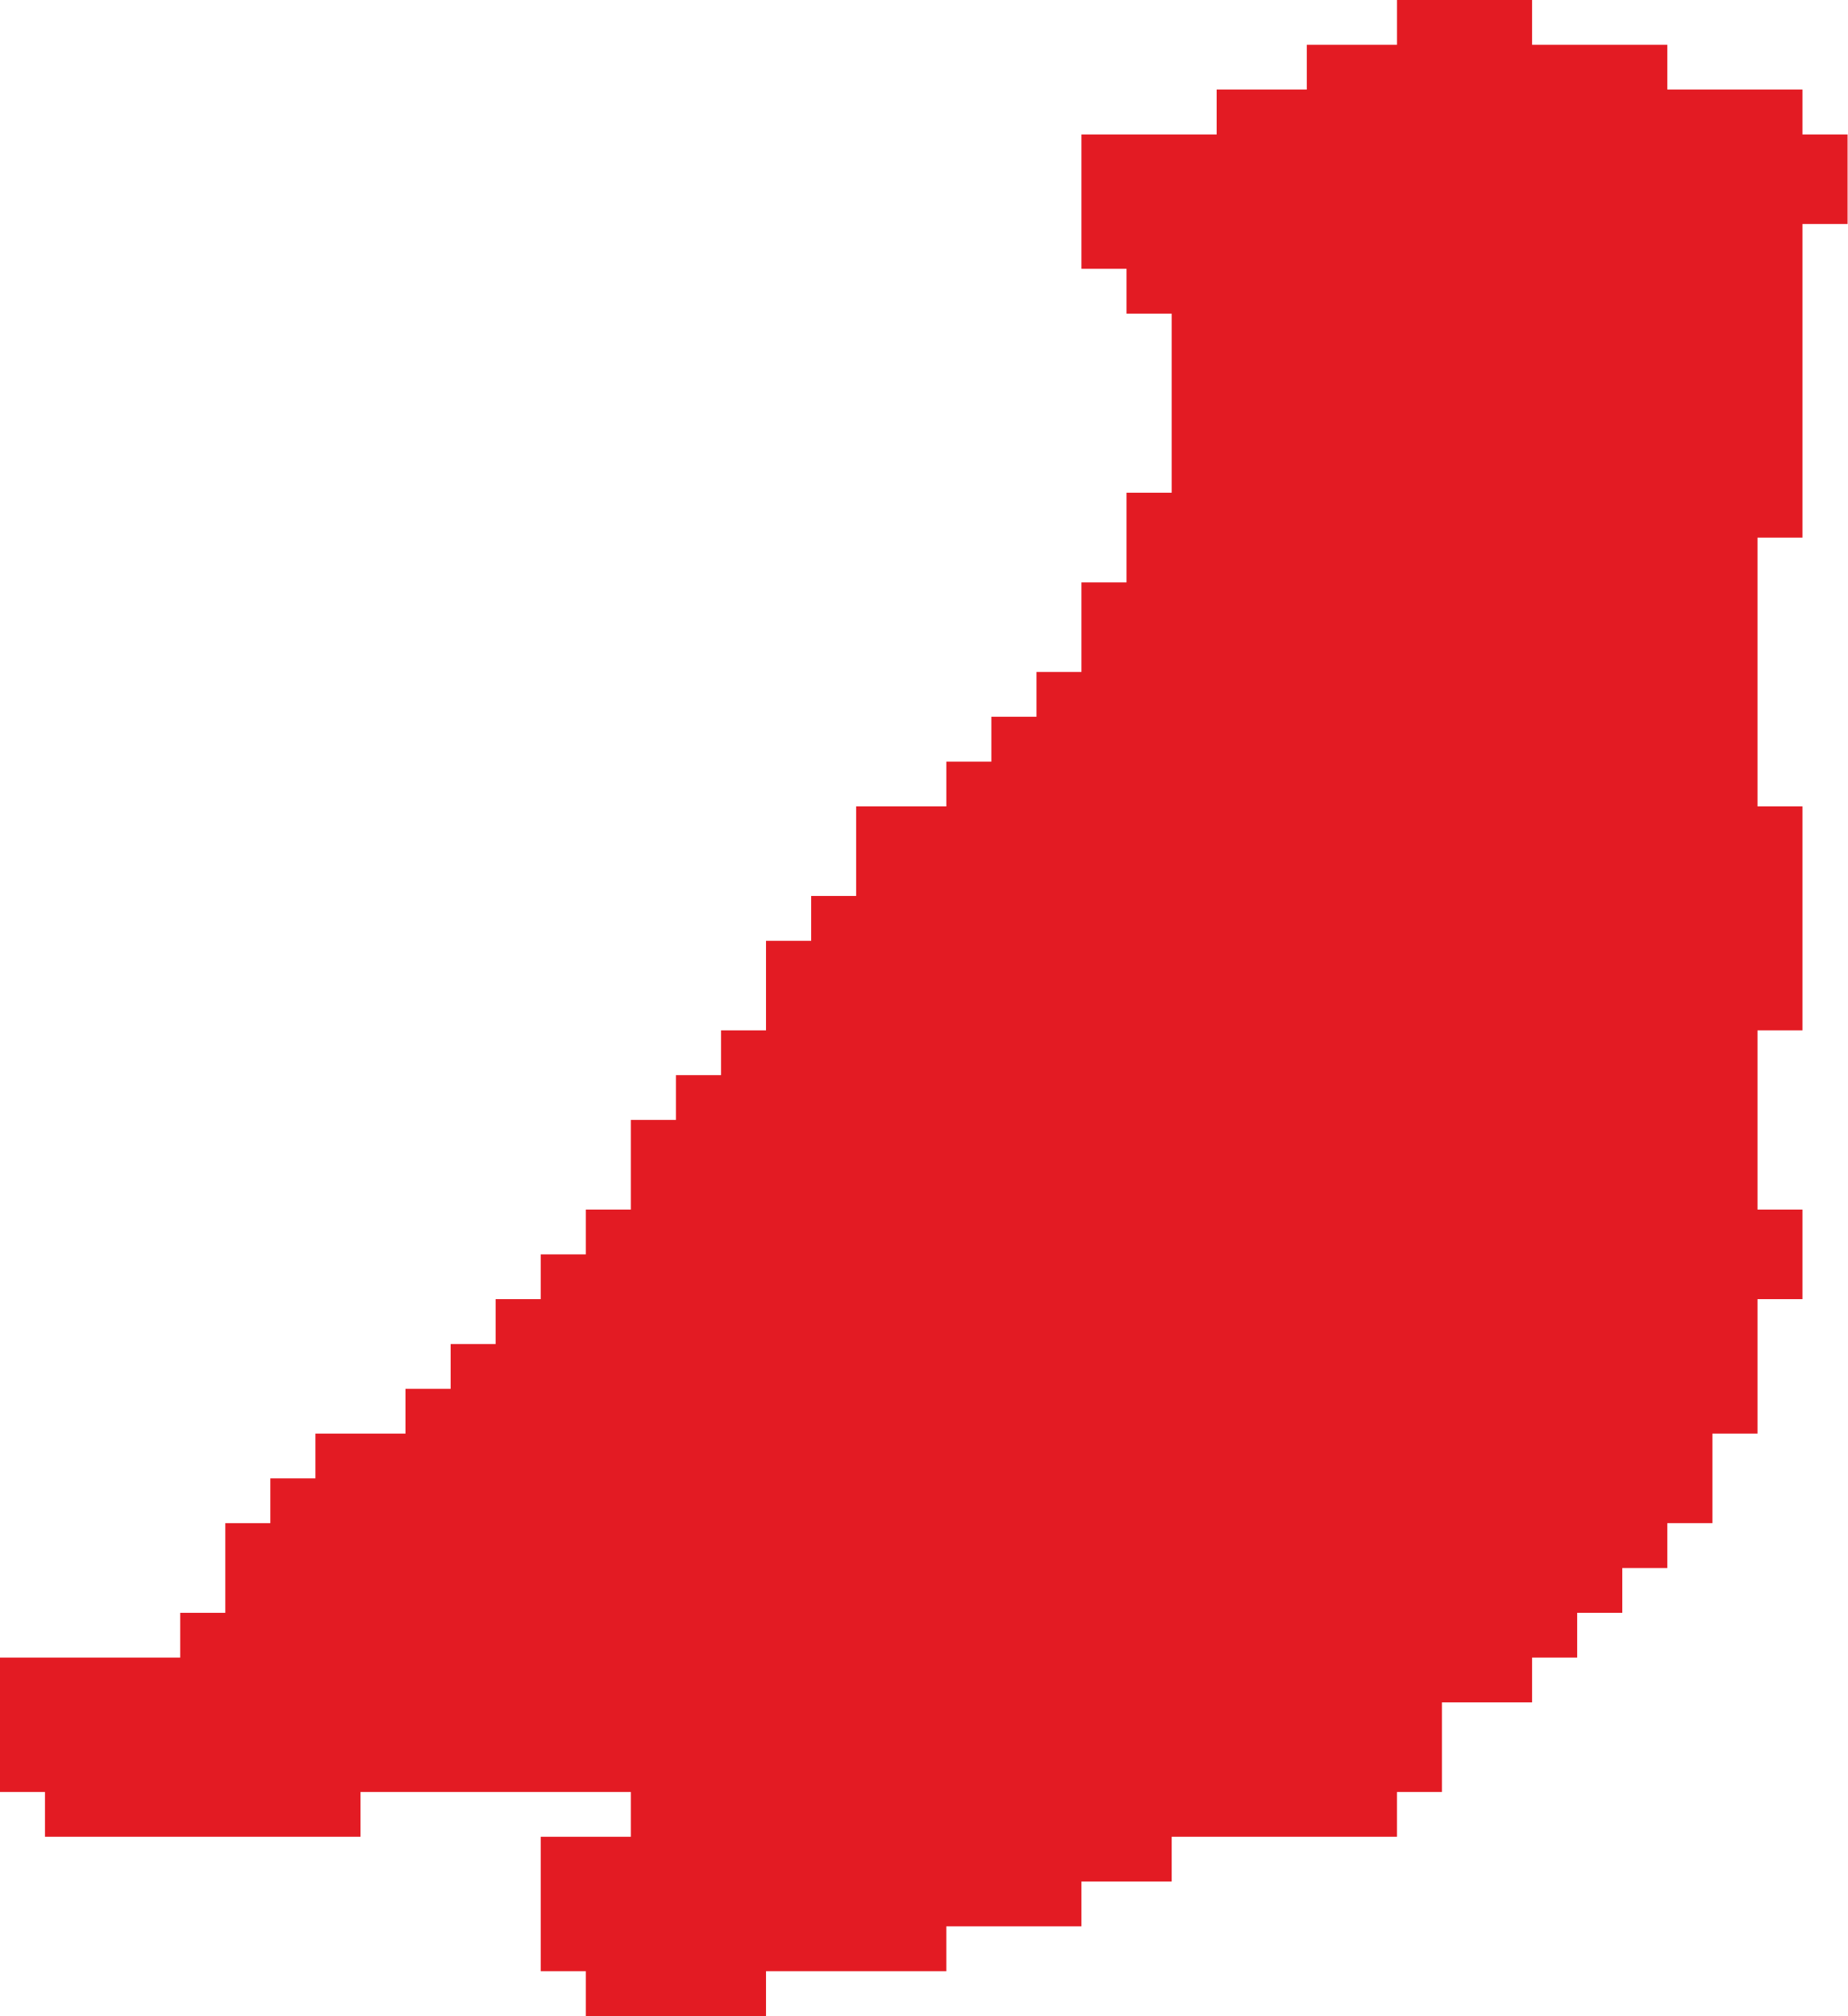
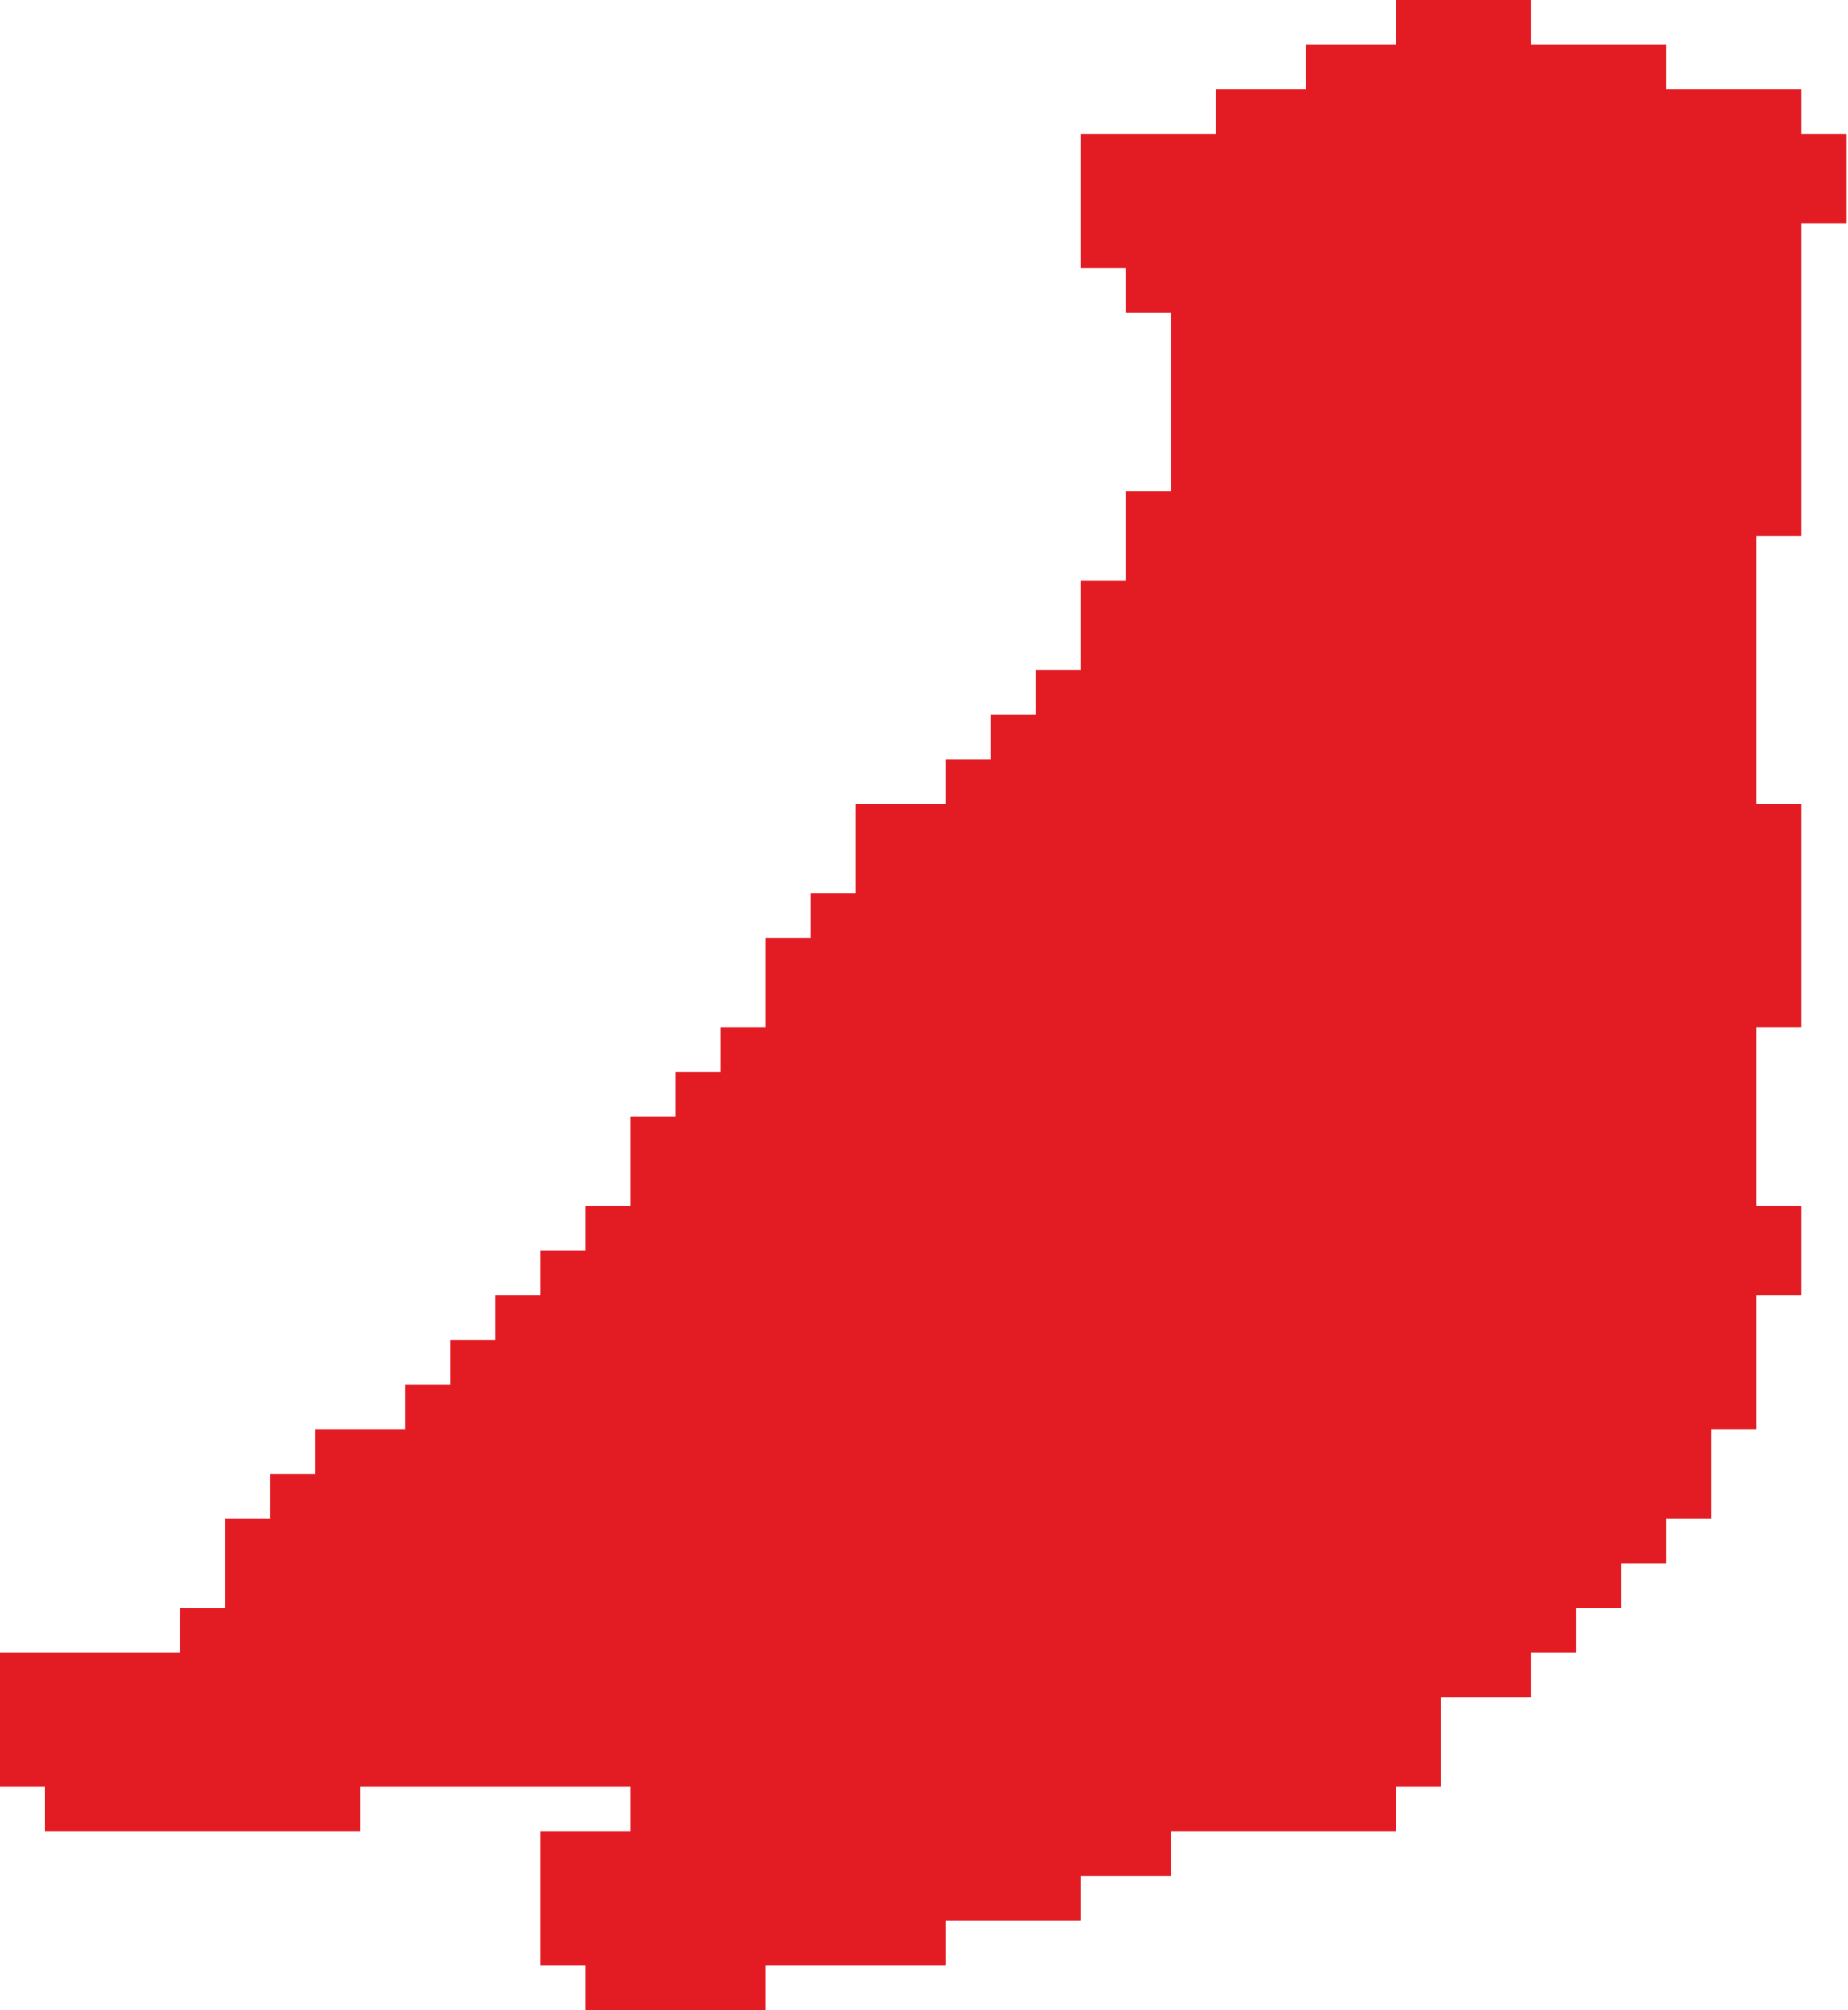
- <svg xmlns="http://www.w3.org/2000/svg" width="1255" height="1369" viewBox="0 0 1255 1369" fill="none">
-   <path d="M1254.81 91.303V152.116H1224.18V365.086H1193.64V547.608H1224.18V699.682H1193.64V821.391H1224.18V882.204H1193.64V973.507H1163.01V1034.32H1132.38V1064.81H1101.8V1095.22H1071.17V1125.62H1040.54V1156.03H979.327V1216.88H948.784V1247.29H795.772V1277.7H734.474V1308.1H642.717V1338.59H520.249V1369H397.865V1338.59H367.237V1247.29H428.45V1216.88H244.853V1247.29H30.543V1216.88H0V1125.62H122.384V1095.22H153.012V1034.32H183.597V1003.91H214.225V973.507H275.396V943.101H306.066V912.695H336.609V882.204H367.237V851.798H397.865V821.391H428.45V760.494H459.078V730.088H489.706V699.682H520.249V638.869H550.919V608.421H581.462V547.608H642.717V517.202H673.303V486.711H703.931V456.305H734.474V395.493H765.102V334.595H795.772V212.971H765.102V182.522H734.474V91.303H826.315V60.812H887.528V30.406H948.784V0H1040.54V30.406H1132.38V60.812H1224.18V91.303H1254.81Z" fill="#E31B23" />
+ <svg xmlns="http://www.w3.org/2000/svg" width="762" height="829" viewBox="0 0 762 829" fill="none">
+   <path d="M761.333 55.289V92.114H742.75V221.079H724.219V331.605H742.75V423.693H724.219V497.395H742.75V534.22H724.219V589.509H705.636V626.334H687.053V644.798H668.496V663.21H649.913V681.623H631.33V700.035H594.19V736.886H575.659V755.299H482.821V773.711H445.63V792.124H389.958V810.587H315.652V829H241.398V810.587H222.815V755.299H259.955V736.886H148.56V755.299H18.531V736.886H0V681.623H74.254V663.21H92.837V626.334H111.395V607.921H129.977V589.509H167.092V571.096H185.7V552.684H204.232V534.22H222.815V515.807H241.398V497.395H259.955V460.518H278.538V442.106H297.121V423.693H315.652V386.868H334.261V368.43H352.792V331.605H389.958V313.193H408.515V294.729H427.098V276.316H445.63V239.491H464.213V202.615H482.821V128.965H464.213V110.526H445.63V55.289H501.353V36.825H538.493V18.413H575.659V0H631.33V18.413H687.053V36.825H742.75V55.289H761.333Z" fill="#E31B23" />
</svg>
